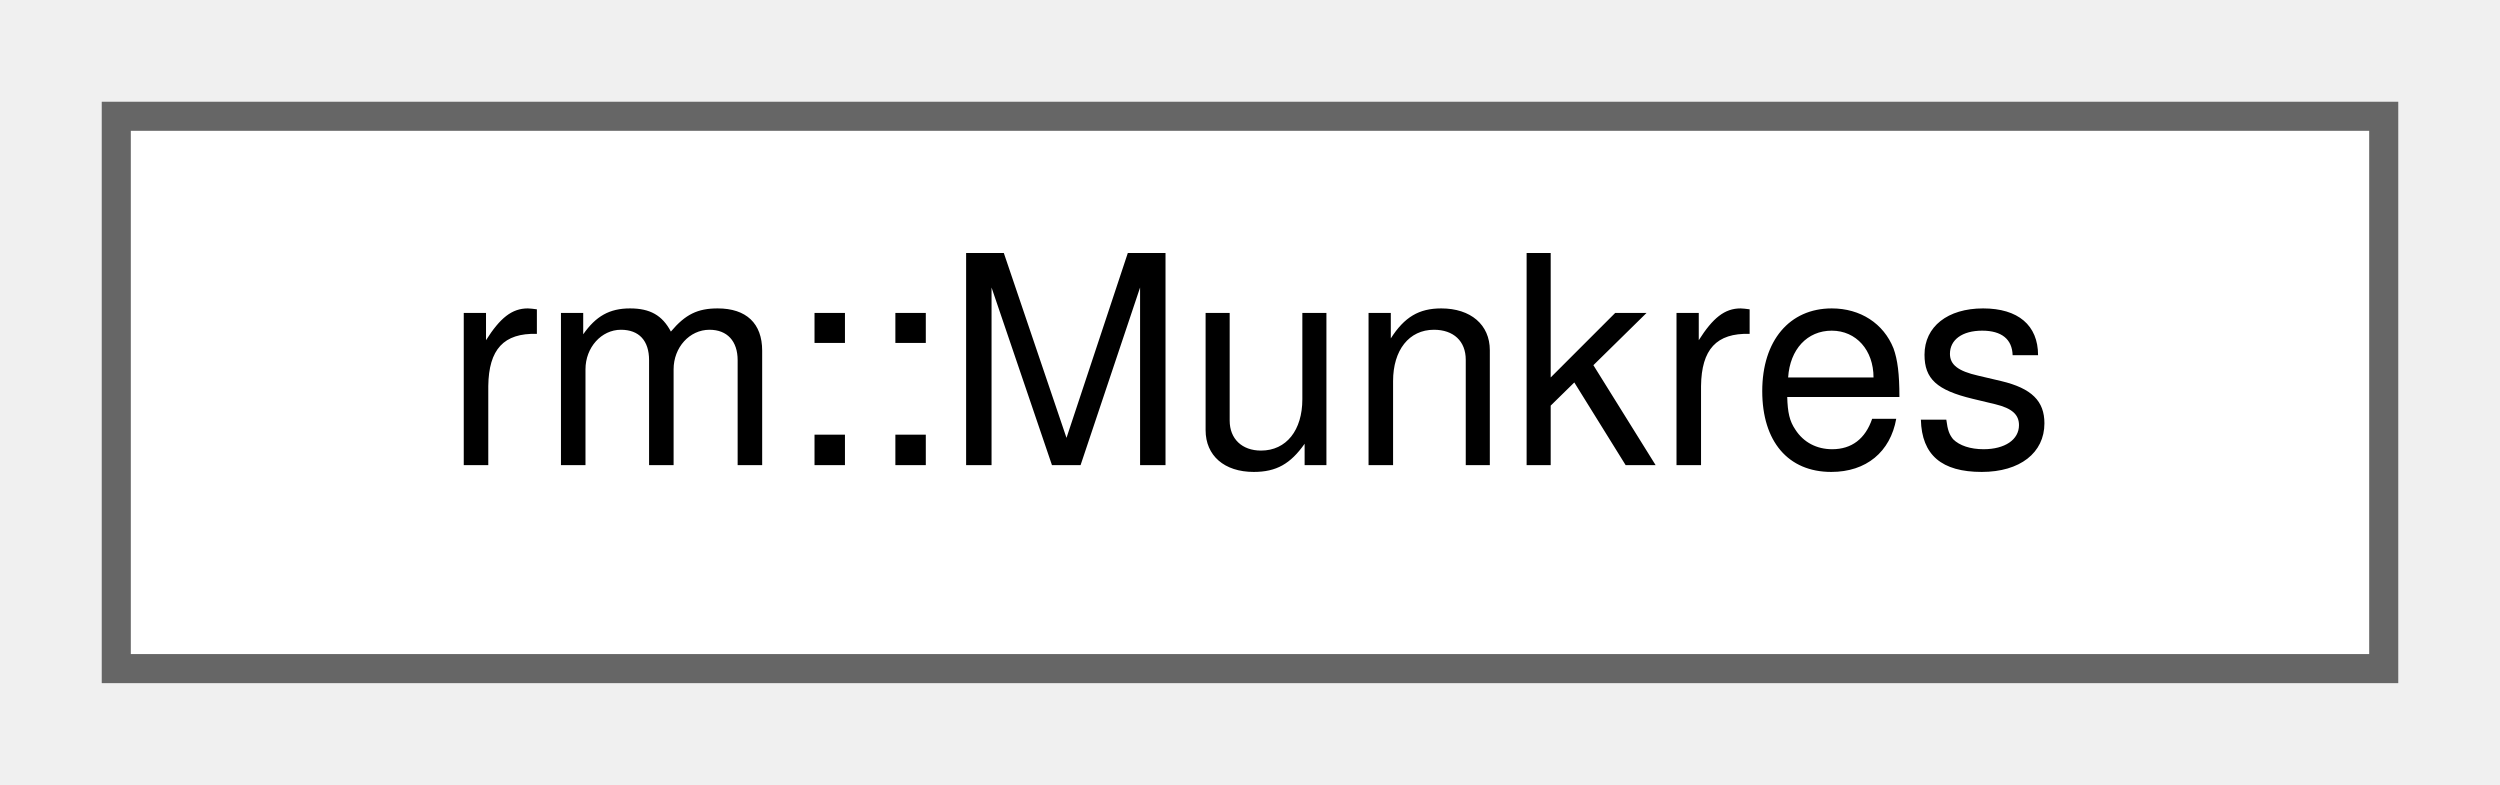
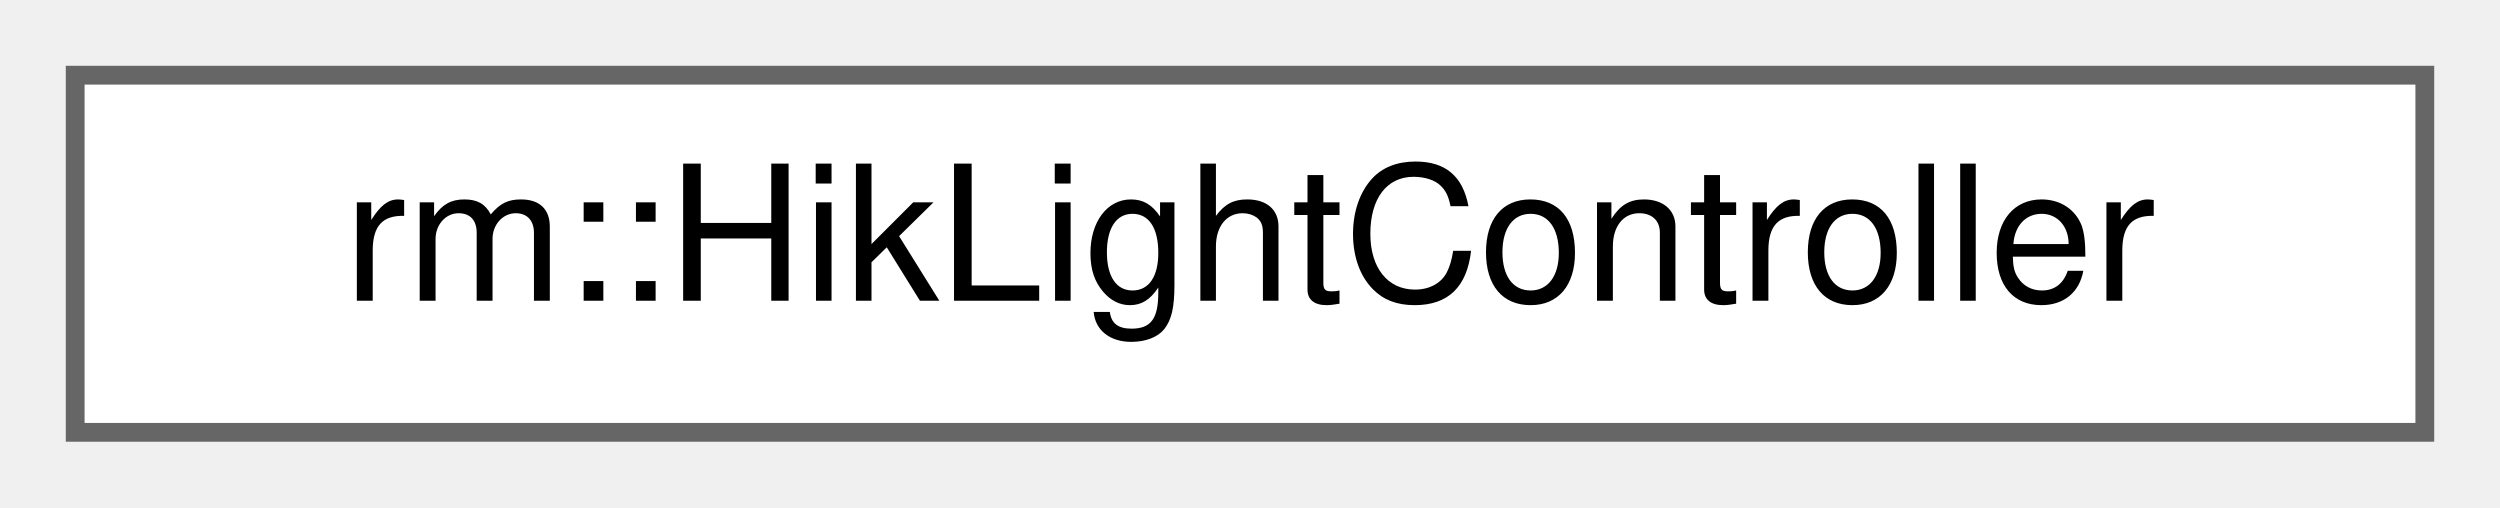
- <svg xmlns="http://www.w3.org/2000/svg" xmlns:xlink="http://www.w3.org/1999/xlink" width="86pt" height="27pt" viewBox="0.00 0.00 86.00 27.00">
+ <svg xmlns="http://www.w3.org/2000/svg" xmlns:xlink="http://www.w3.org/1999/xlink" width="133pt" height="27pt" viewBox="0.00 0.00 133.00 27.00">
  <g id="graph0" class="graph" transform="scale(1 1) rotate(0) translate(4 23)">
    <g id="Node000000" class="node">
      <g id="a_Node000000">
-         <a xlink:href="dd/d62/classrm_1_1Munkres.html" target="_top" xlink:title="KM 算法求解器">
-           <polygon fill="white" stroke="#666666" points="78,-19 0,-19 0,0 78,0 78,-19" />
-           <text text-anchor="middle" x="39" y="-7" font-family="Helvetica,sans-Serif" font-size="10.00">rm::Munkres</text>
+         <a xlink:href="df/d1f/classrm_1_1HikLightController.html" target="_top" xlink:title="海康机器人光源控制器">
+           <polygon fill="white" stroke="#666666" points="125,-19 0,-19 0,0 125,0 125,-19" />
+           <text text-anchor="middle" x="62.5" y="-7" font-family="Helvetica,sans-Serif" font-size="10.00">rm::HikLightController</text>
        </a>
      </g>
    </g>
  </g>
</svg>
